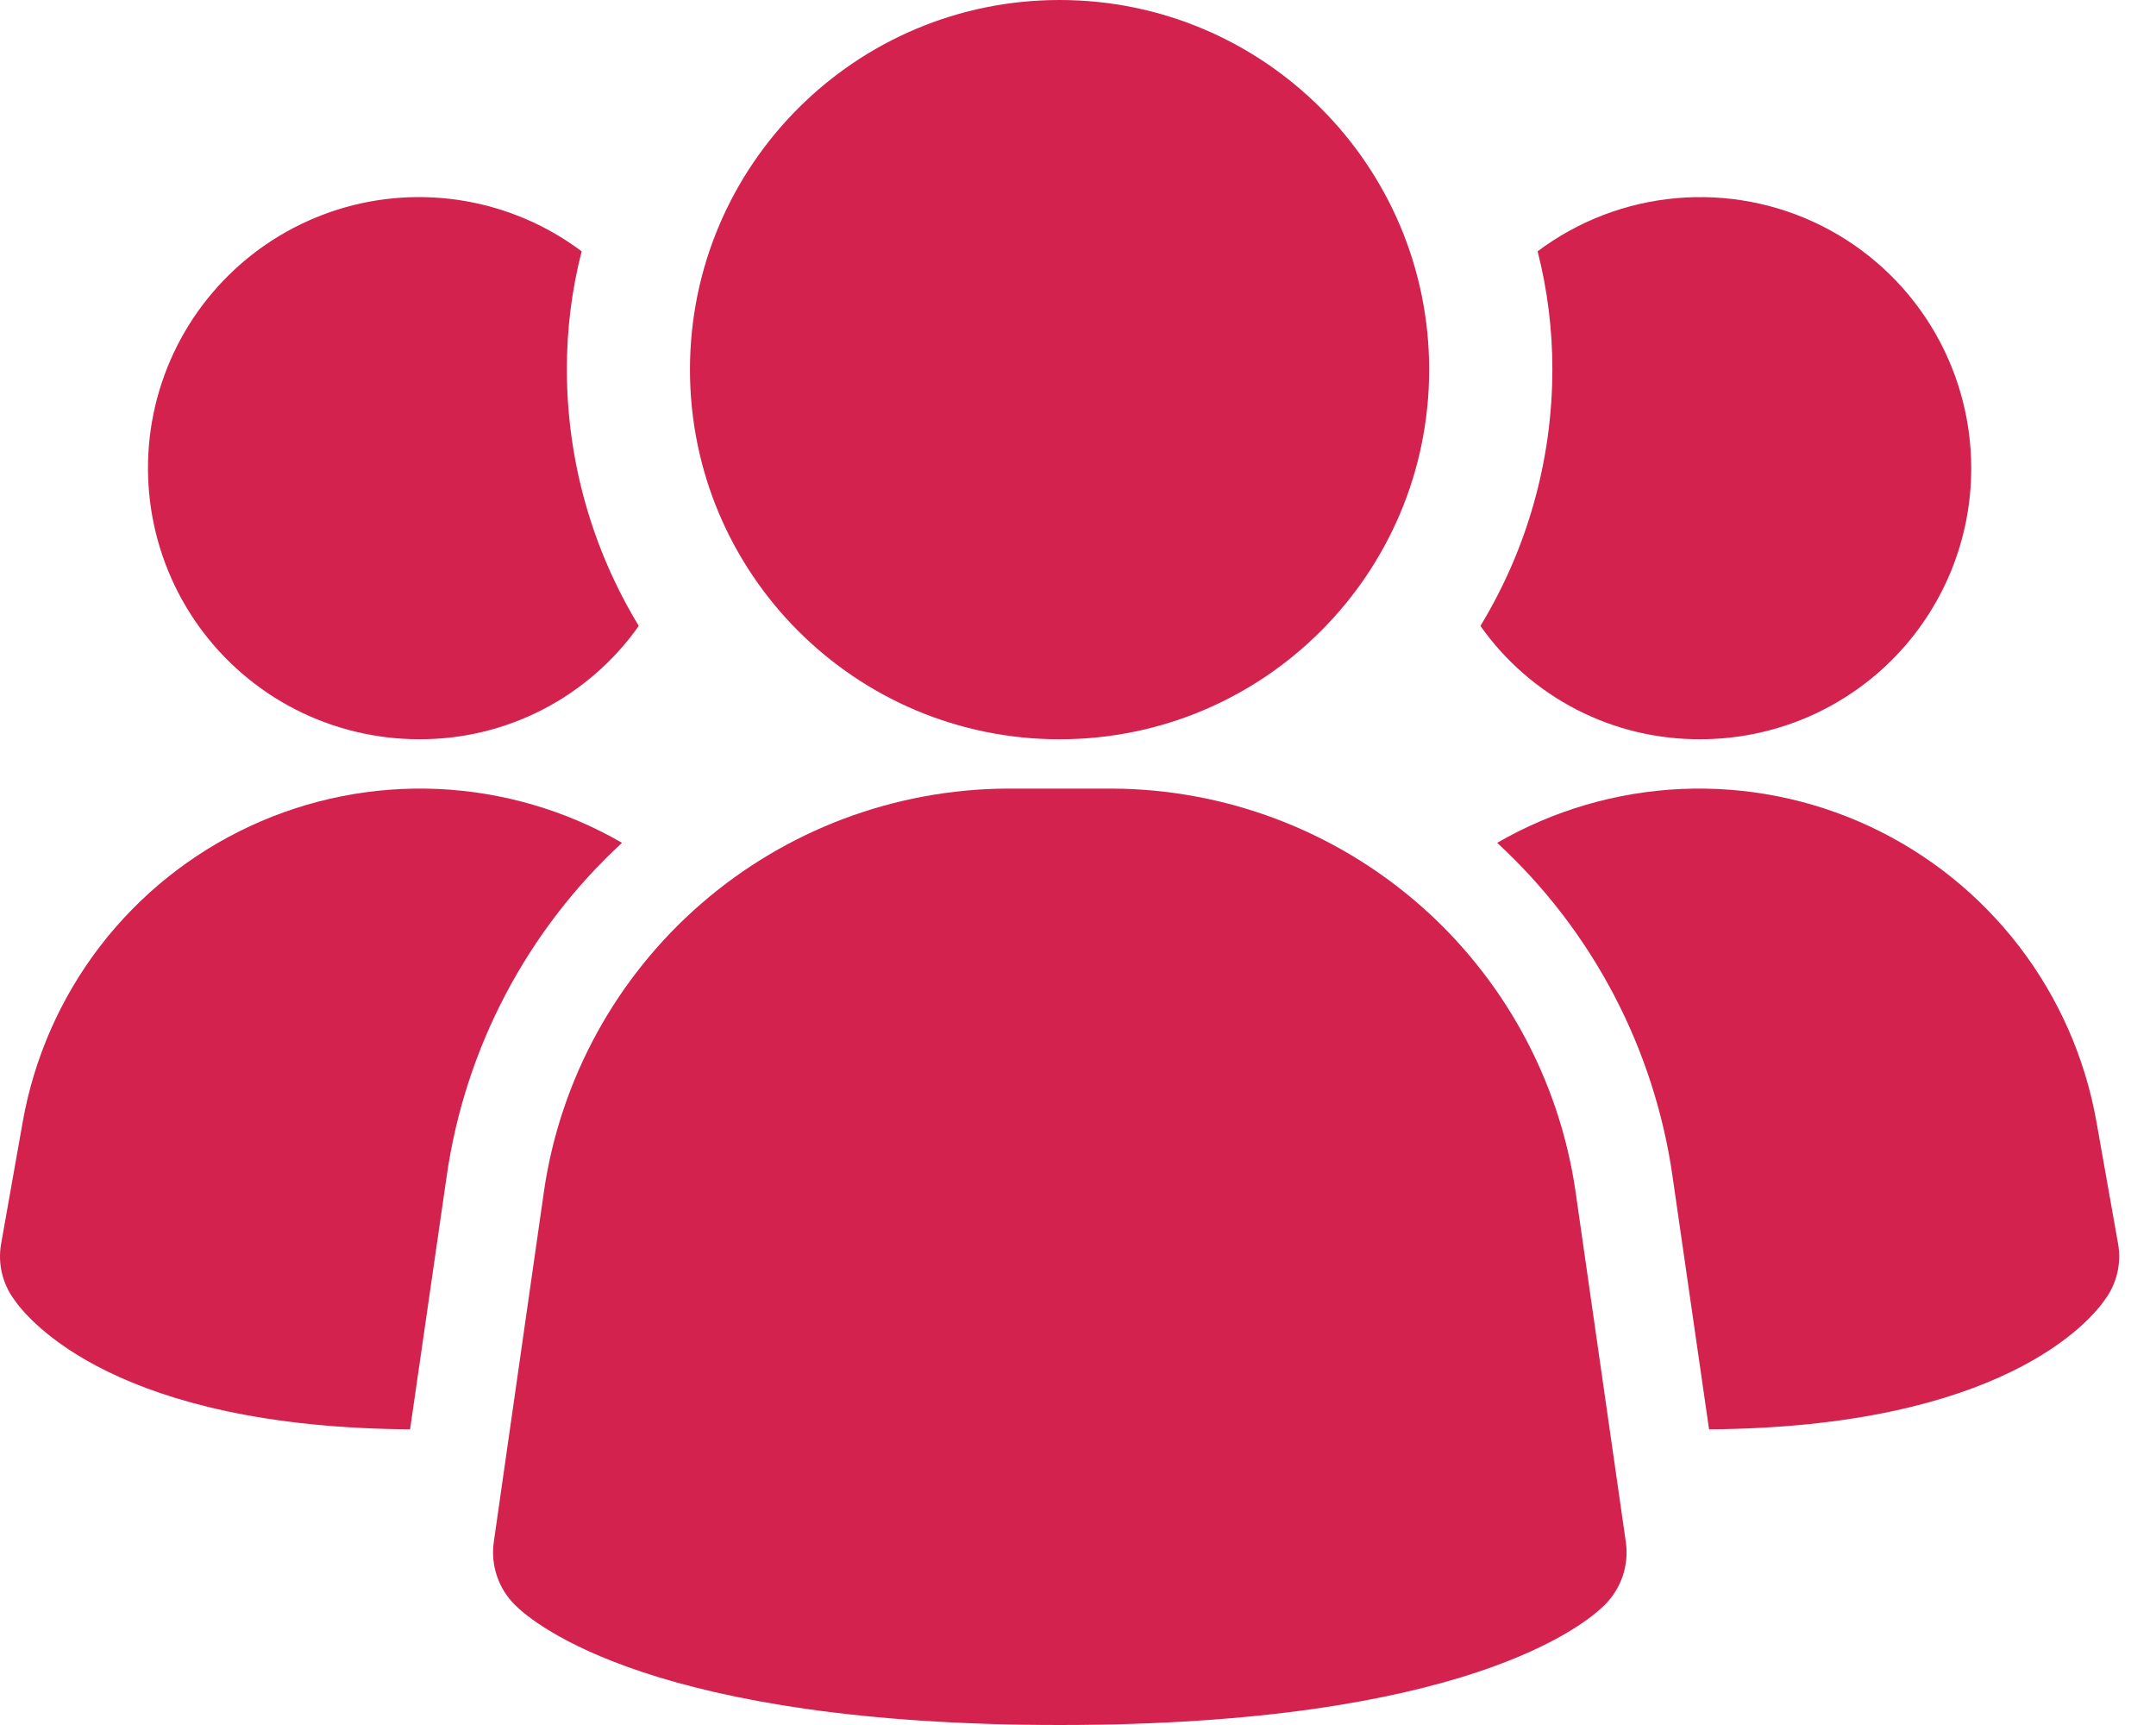
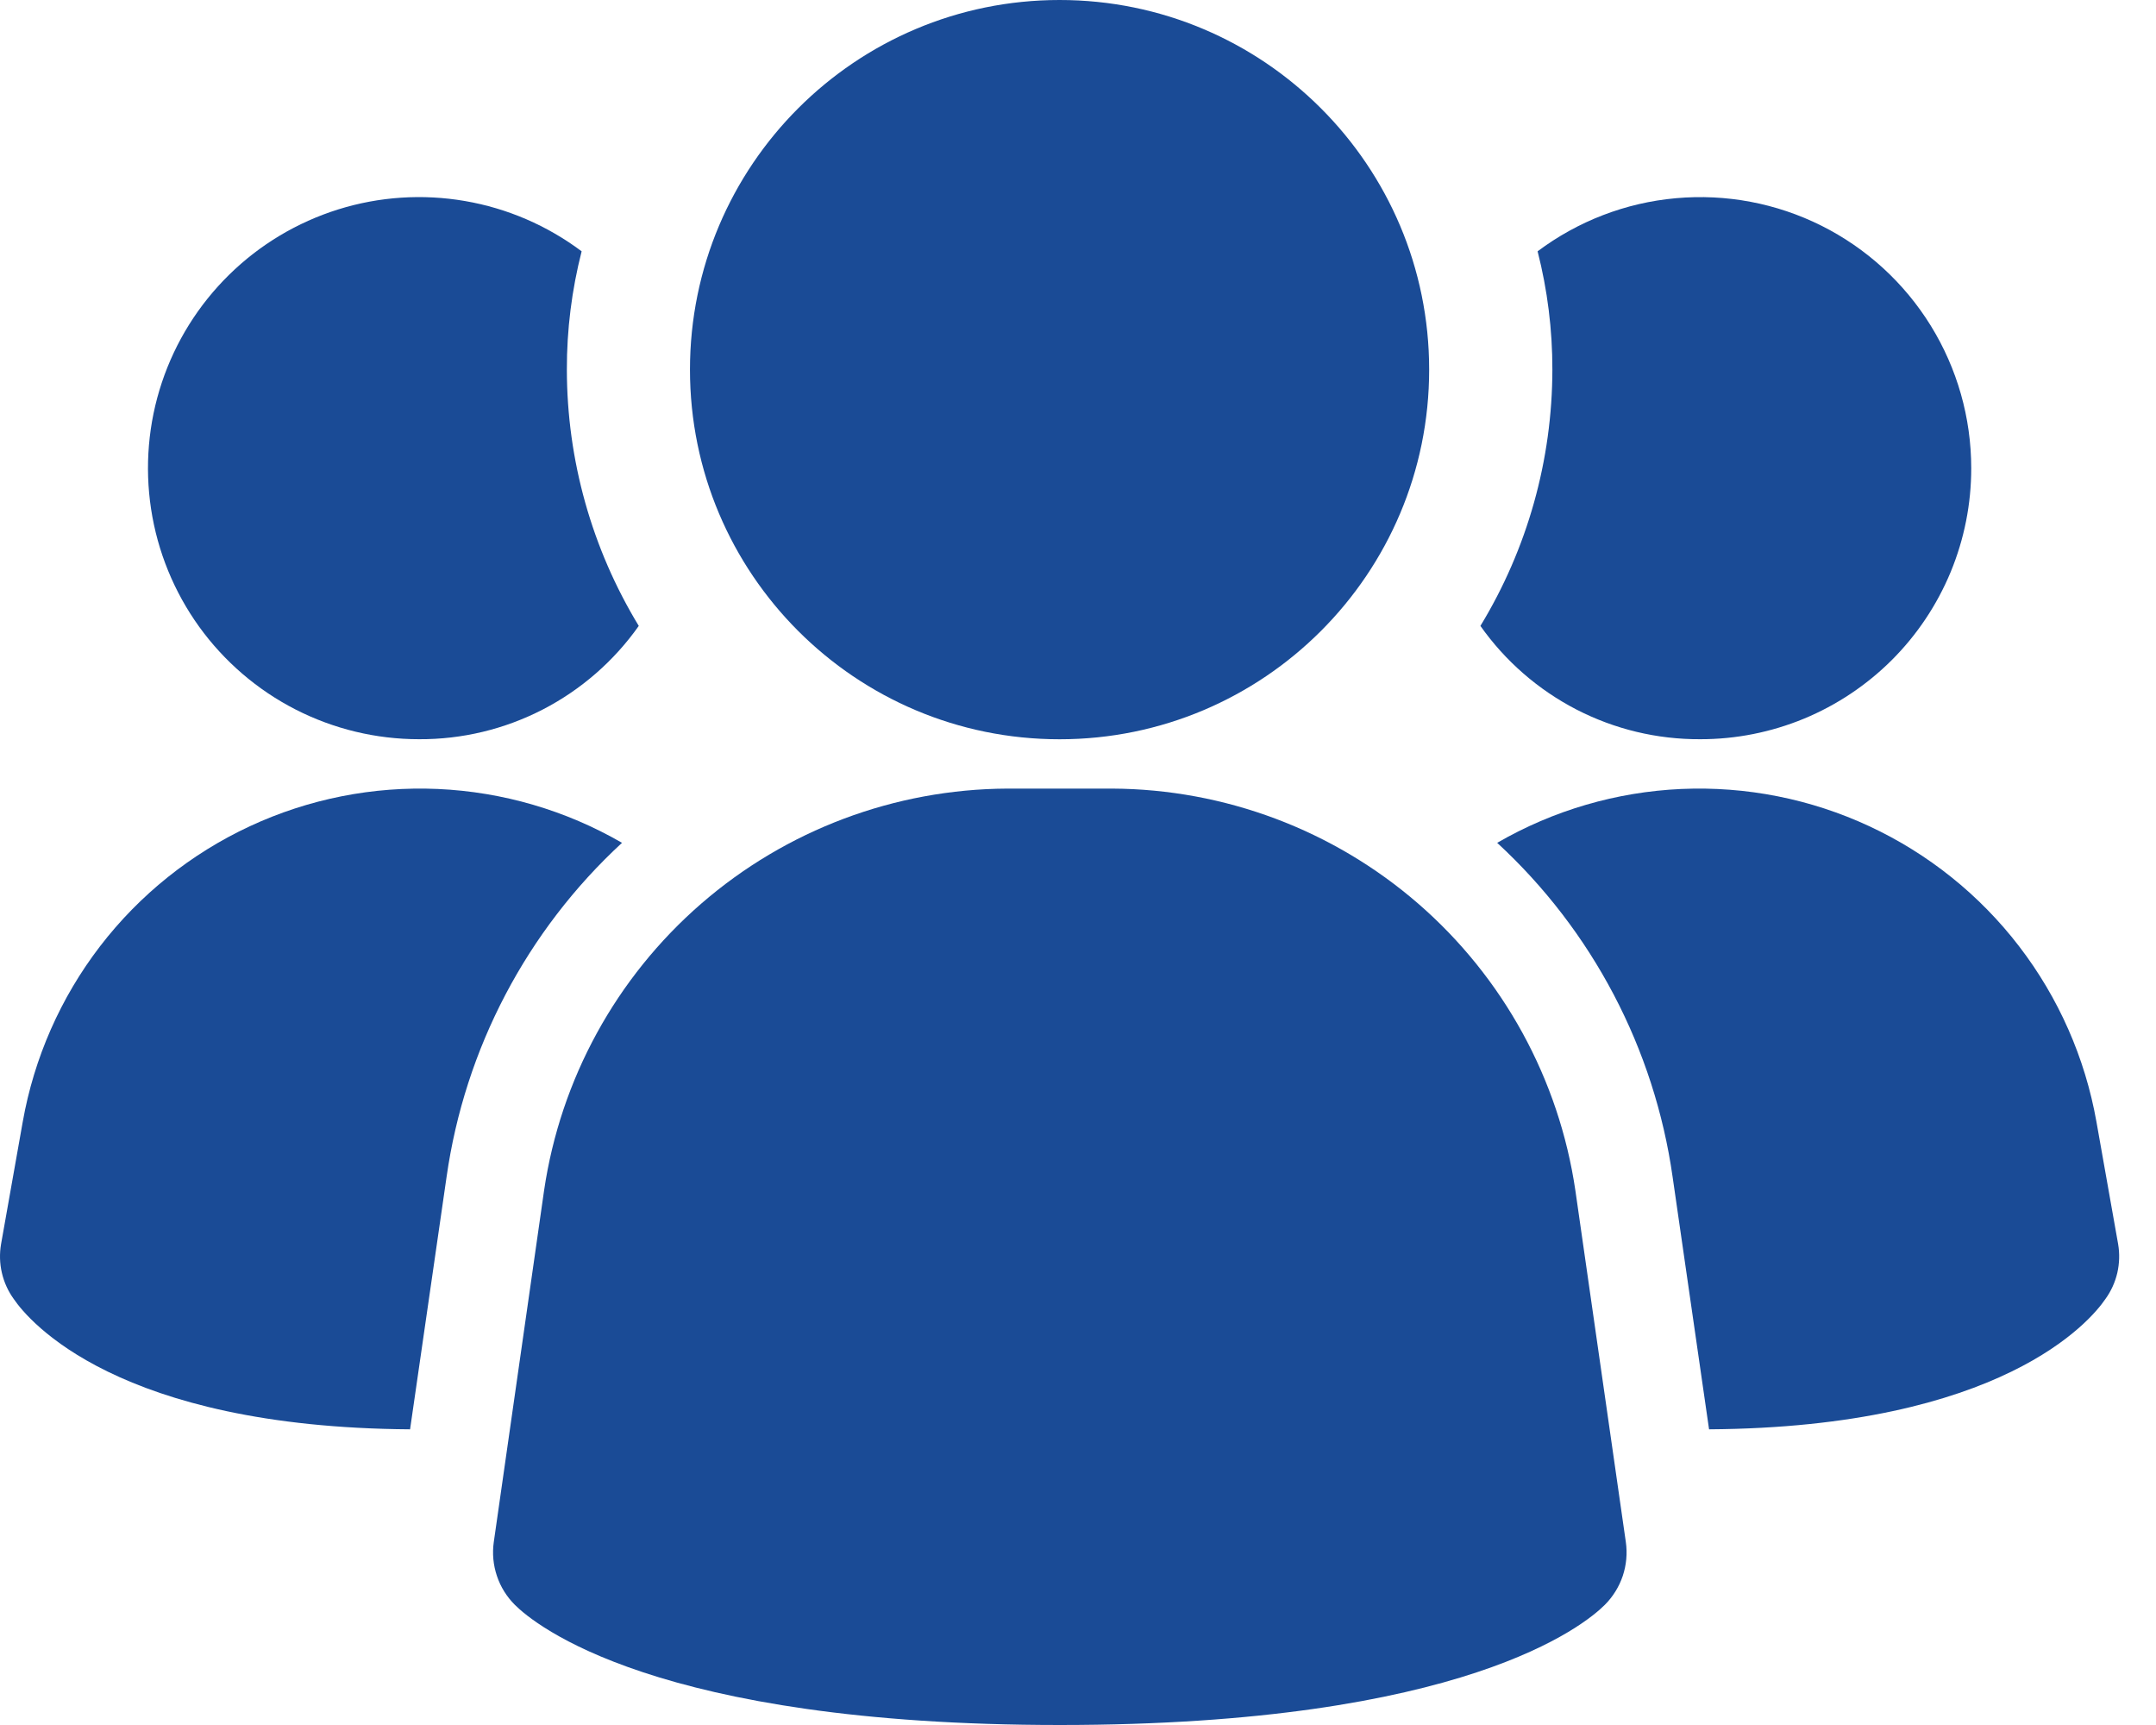
<svg xmlns="http://www.w3.org/2000/svg" width="40" height="32" viewBox="0 0 40 32" fill="none">
-   <path d="M29.228 22.086C28.924 20.02 27.89 18.133 26.313 16.764C24.736 15.396 22.721 14.639 20.634 14.629H18.688C16.601 14.639 14.585 15.396 13.009 16.764C11.432 18.133 10.398 20.02 10.094 22.086L9.161 28.607C9.131 28.817 9.151 29.032 9.219 29.234C9.286 29.436 9.4 29.619 9.551 29.77C9.916 30.135 12.16 32 19.663 32C27.165 32 29.404 30.142 29.775 29.77C29.925 29.619 30.039 29.436 30.107 29.234C30.174 29.032 30.194 28.817 30.164 28.607L29.228 22.086Z" fill="#D3224D" />
-   <path d="M11.54 15.635C9.773 17.264 8.623 19.454 8.285 21.834L7.608 26.515C2.178 26.478 0.532 24.503 0.258 24.101C0.151 23.955 0.076 23.789 0.035 23.613C-0.006 23.437 -0.011 23.255 0.02 23.077L0.422 20.81C0.632 19.625 1.124 18.508 1.857 17.553C2.59 16.599 3.543 15.836 4.634 15.328C5.725 14.82 6.922 14.583 8.124 14.636C9.327 14.69 10.498 15.032 11.54 15.635Z" fill="#D3224D" />
-   <path d="M39.297 23.077C39.328 23.255 39.322 23.437 39.282 23.613C39.241 23.789 39.165 23.955 39.059 24.101C38.785 24.503 37.139 26.478 31.708 26.515L31.032 21.834C30.694 19.454 29.544 17.264 27.777 15.635C28.819 15.032 29.99 14.69 31.192 14.636C32.395 14.583 33.592 14.82 34.683 15.328C35.774 15.836 36.726 16.599 37.459 17.553C38.193 18.508 38.685 19.625 38.895 20.81L39.297 23.077Z" fill="#D3224D" />
-   <path d="M11.851 11.611C11.391 12.263 10.78 12.795 10.07 13.162C9.36 13.528 8.573 13.717 7.774 13.713C6.977 13.713 6.192 13.524 5.482 13.161C4.773 12.798 4.16 12.271 3.694 11.625C3.229 10.979 2.923 10.231 2.803 9.443C2.683 8.655 2.751 7.851 3.003 7.095C3.255 6.339 3.683 5.654 4.252 5.096C4.821 4.537 5.514 4.123 6.274 3.885C7.035 3.647 7.841 3.594 8.626 3.729C9.412 3.864 10.153 4.184 10.791 4.662C10.608 5.379 10.515 6.116 10.517 6.856C10.518 8.533 10.98 10.178 11.851 11.611Z" fill="#D3224D" />
-   <path d="M36.572 8.685C36.573 9.345 36.443 9.999 36.191 10.61C35.938 11.22 35.568 11.775 35.101 12.242C34.633 12.709 34.079 13.079 33.469 13.332C32.858 13.584 32.204 13.714 31.544 13.713C30.745 13.717 29.957 13.528 29.247 13.162C28.537 12.795 27.926 12.263 27.466 11.611C28.338 10.178 28.799 8.533 28.801 6.856C28.802 6.116 28.71 5.379 28.527 4.662C29.274 4.102 30.162 3.76 31.092 3.677C32.022 3.593 32.957 3.769 33.793 4.187C34.628 4.605 35.33 5.247 35.821 6.041C36.312 6.836 36.572 7.751 36.572 8.685Z" fill="#D3224D" />
-   <path d="M19.658 13.714C23.445 13.714 26.515 10.644 26.515 6.857C26.515 3.07 23.445 0 19.658 0C15.871 0 12.801 3.07 12.801 6.857C12.801 10.644 15.871 13.714 19.658 13.714Z" fill="#D3224D" />
+   <path d="M29.228 22.086C28.924 20.02 27.89 18.133 26.313 16.764C24.736 15.396 22.721 14.639 20.634 14.629H18.688C16.601 14.639 14.585 15.396 13.009 16.764C11.432 18.133 10.398 20.02 10.094 22.086L9.161 28.607C9.131 28.817 9.151 29.032 9.219 29.234C9.286 29.436 9.4 29.619 9.551 29.77C9.916 30.135 12.16 32 19.663 32C27.165 32 29.404 30.142 29.775 29.77C29.925 29.619 30.039 29.436 30.107 29.234C30.174 29.032 30.194 28.817 30.164 28.607L29.228 22.086Z" fill="#1A4B96" />
+   <path d="M11.54 15.635C9.773 17.264 8.623 19.454 8.285 21.834L7.608 26.515C2.178 26.478 0.532 24.503 0.258 24.101C0.151 23.955 0.076 23.789 0.035 23.613C-0.006 23.437 -0.011 23.255 0.02 23.077L0.422 20.81C0.632 19.625 1.124 18.508 1.857 17.553C2.59 16.599 3.543 15.836 4.634 15.328C5.725 14.82 6.922 14.583 8.124 14.636C9.327 14.69 10.498 15.032 11.54 15.635Z" fill="#1A4B96" />
+   <path d="M39.297 23.077C39.328 23.255 39.322 23.437 39.282 23.613C39.241 23.789 39.165 23.955 39.059 24.101C38.785 24.503 37.139 26.478 31.708 26.515L31.032 21.834C30.694 19.454 29.544 17.264 27.777 15.635C28.819 15.032 29.99 14.69 31.192 14.636C32.395 14.583 33.592 14.82 34.683 15.328C35.774 15.836 36.726 16.599 37.459 17.553C38.193 18.508 38.685 19.625 38.895 20.81L39.297 23.077Z" fill="#1A4B96" />
+   <path d="M11.851 11.611C11.391 12.263 10.78 12.795 10.07 13.162C9.36 13.528 8.573 13.717 7.774 13.713C6.977 13.713 6.192 13.524 5.482 13.161C4.773 12.798 4.16 12.271 3.694 11.625C3.229 10.979 2.923 10.231 2.803 9.443C2.683 8.655 2.751 7.851 3.003 7.095C3.255 6.339 3.683 5.654 4.252 5.096C4.821 4.537 5.514 4.123 6.274 3.885C7.035 3.647 7.841 3.594 8.626 3.729C9.412 3.864 10.153 4.184 10.791 4.662C10.608 5.379 10.515 6.116 10.517 6.856C10.518 8.533 10.98 10.178 11.851 11.611Z" fill="#1A4B96" />
+   <path d="M36.572 8.685C36.573 9.345 36.443 9.999 36.191 10.61C35.938 11.22 35.568 11.775 35.101 12.242C34.633 12.709 34.079 13.079 33.469 13.332C32.858 13.584 32.204 13.714 31.544 13.713C30.745 13.717 29.957 13.528 29.247 13.162C28.537 12.795 27.926 12.263 27.466 11.611C28.338 10.178 28.799 8.533 28.801 6.856C28.802 6.116 28.71 5.379 28.527 4.662C29.274 4.102 30.162 3.76 31.092 3.677C32.022 3.593 32.957 3.769 33.793 4.187C34.628 4.605 35.33 5.247 35.821 6.041C36.312 6.836 36.572 7.751 36.572 8.685Z" fill="#1A4B96" />
+   <path d="M19.658 13.714C23.445 13.714 26.515 10.644 26.515 6.857C26.515 3.07 23.445 0 19.658 0C15.871 0 12.801 3.07 12.801 6.857C12.801 10.644 15.871 13.714 19.658 13.714Z" fill="#1A4B96" />
</svg>
